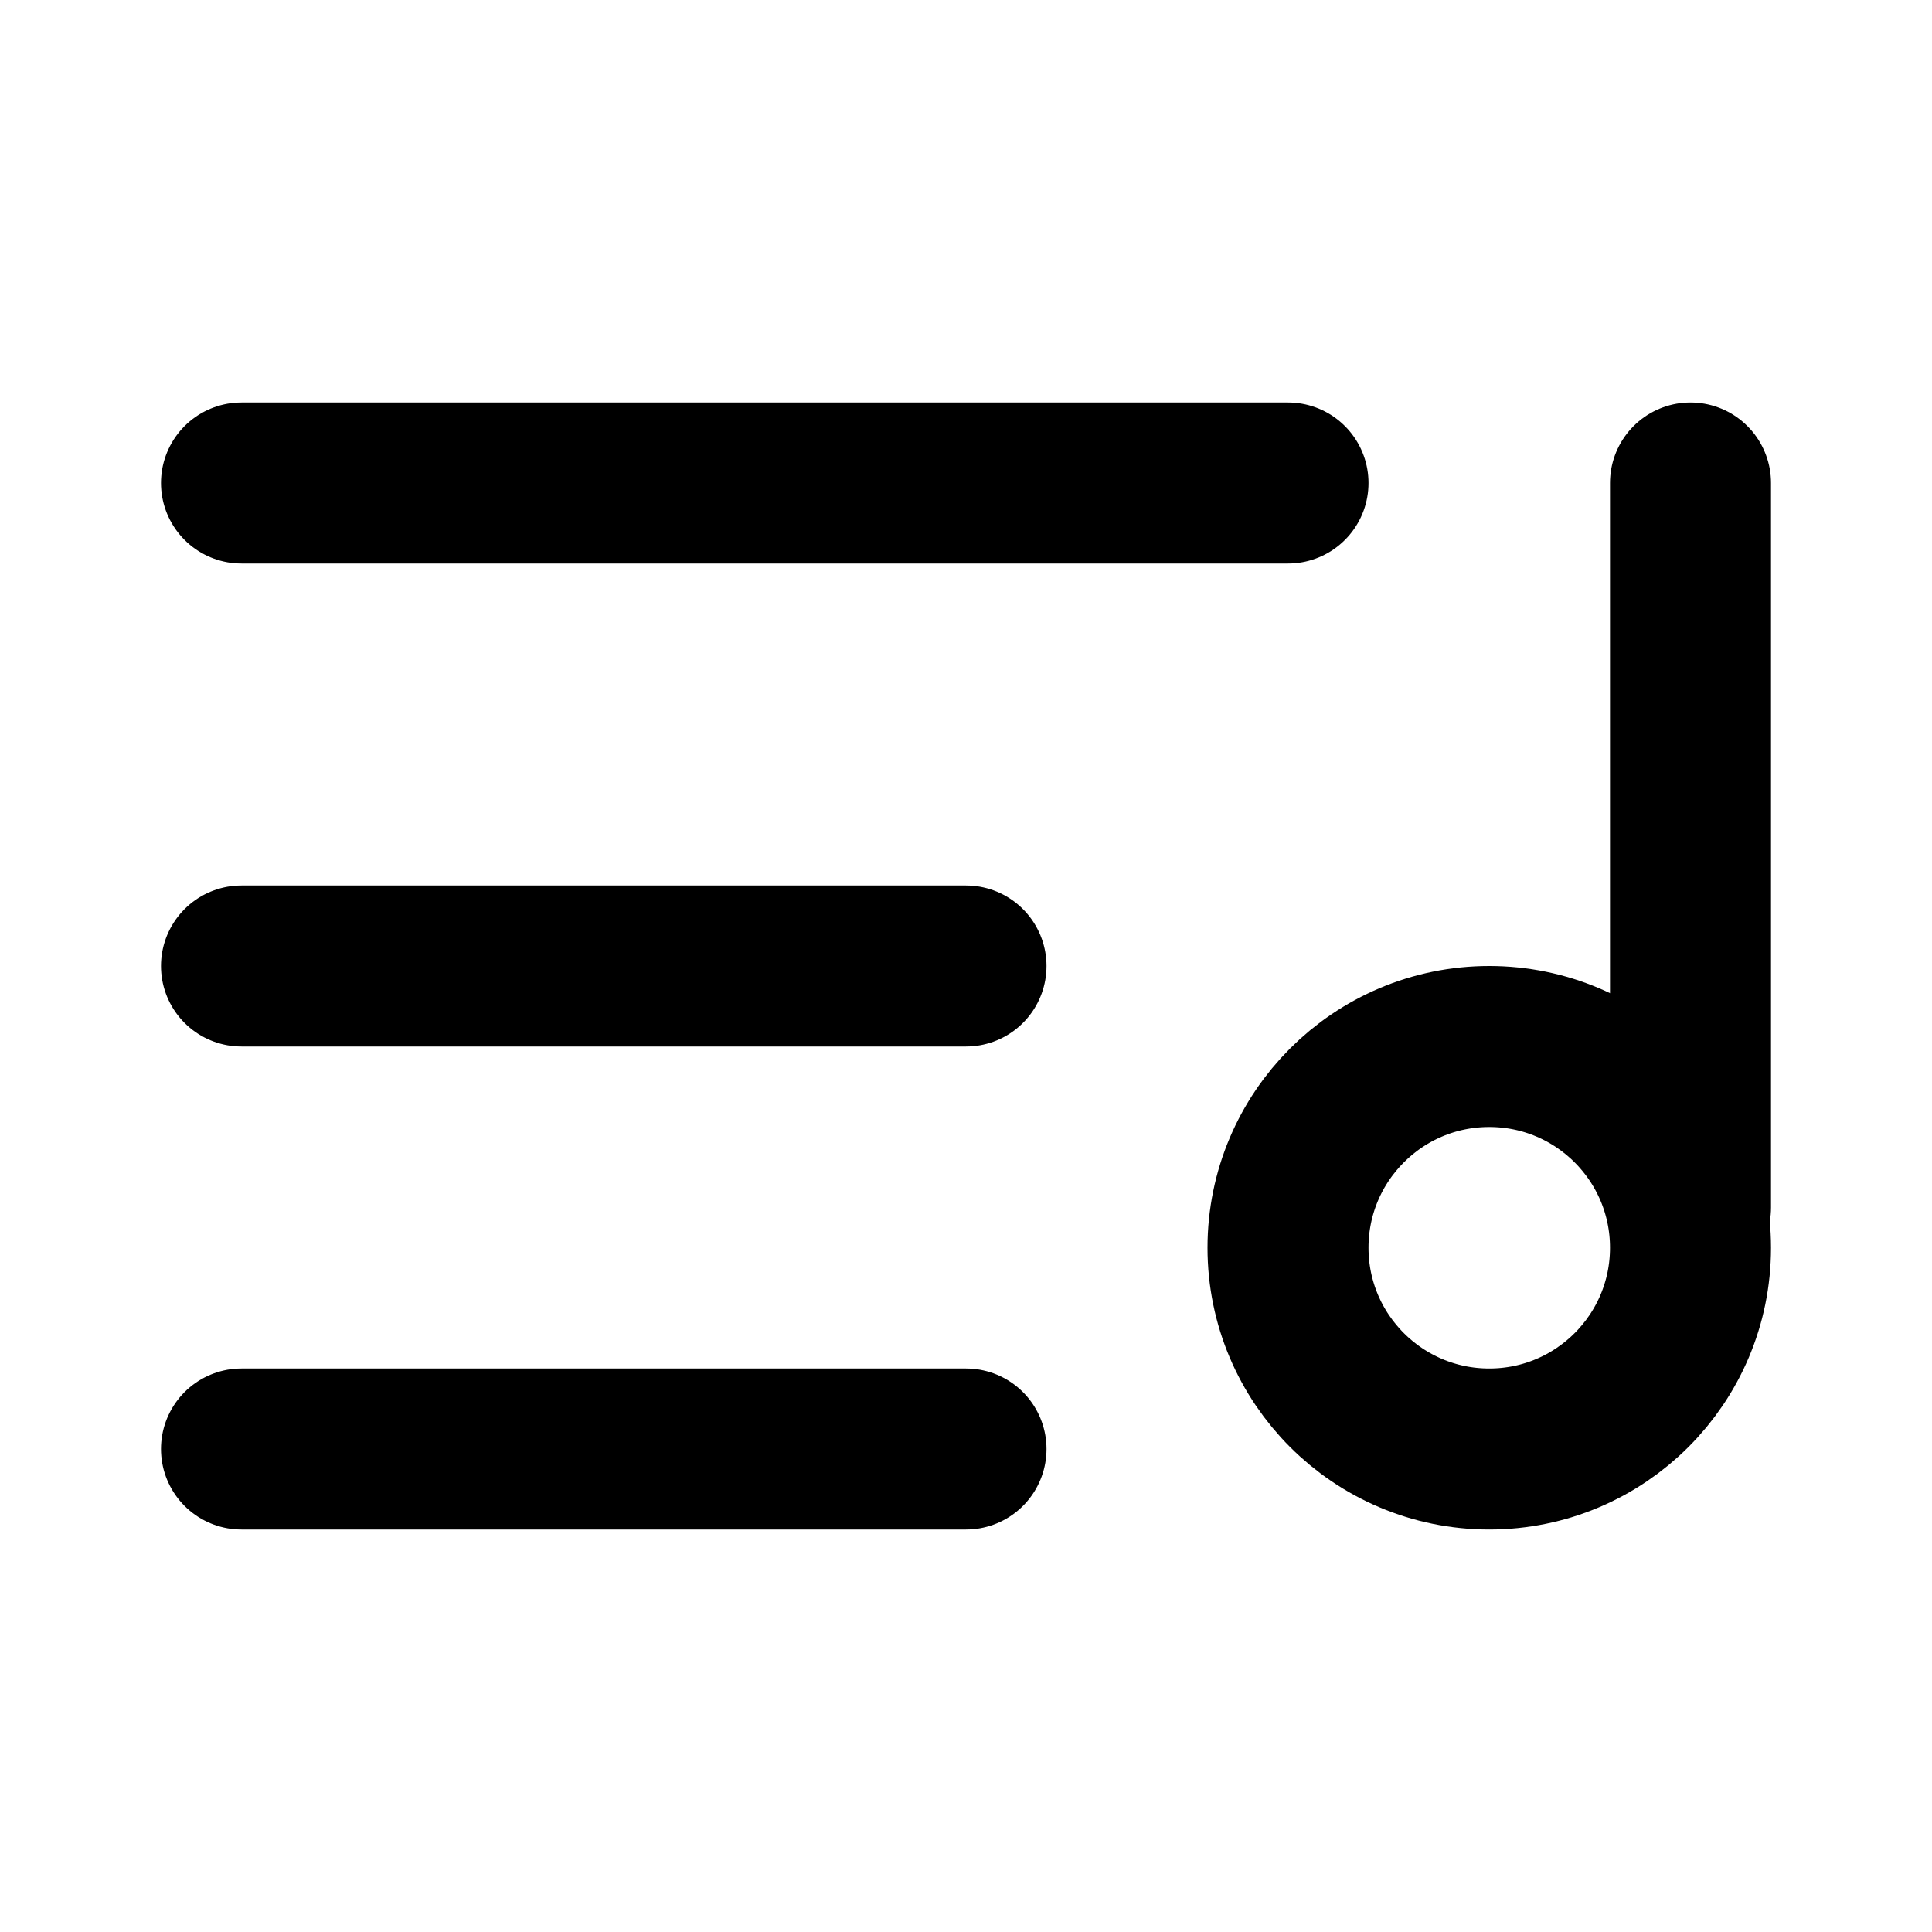
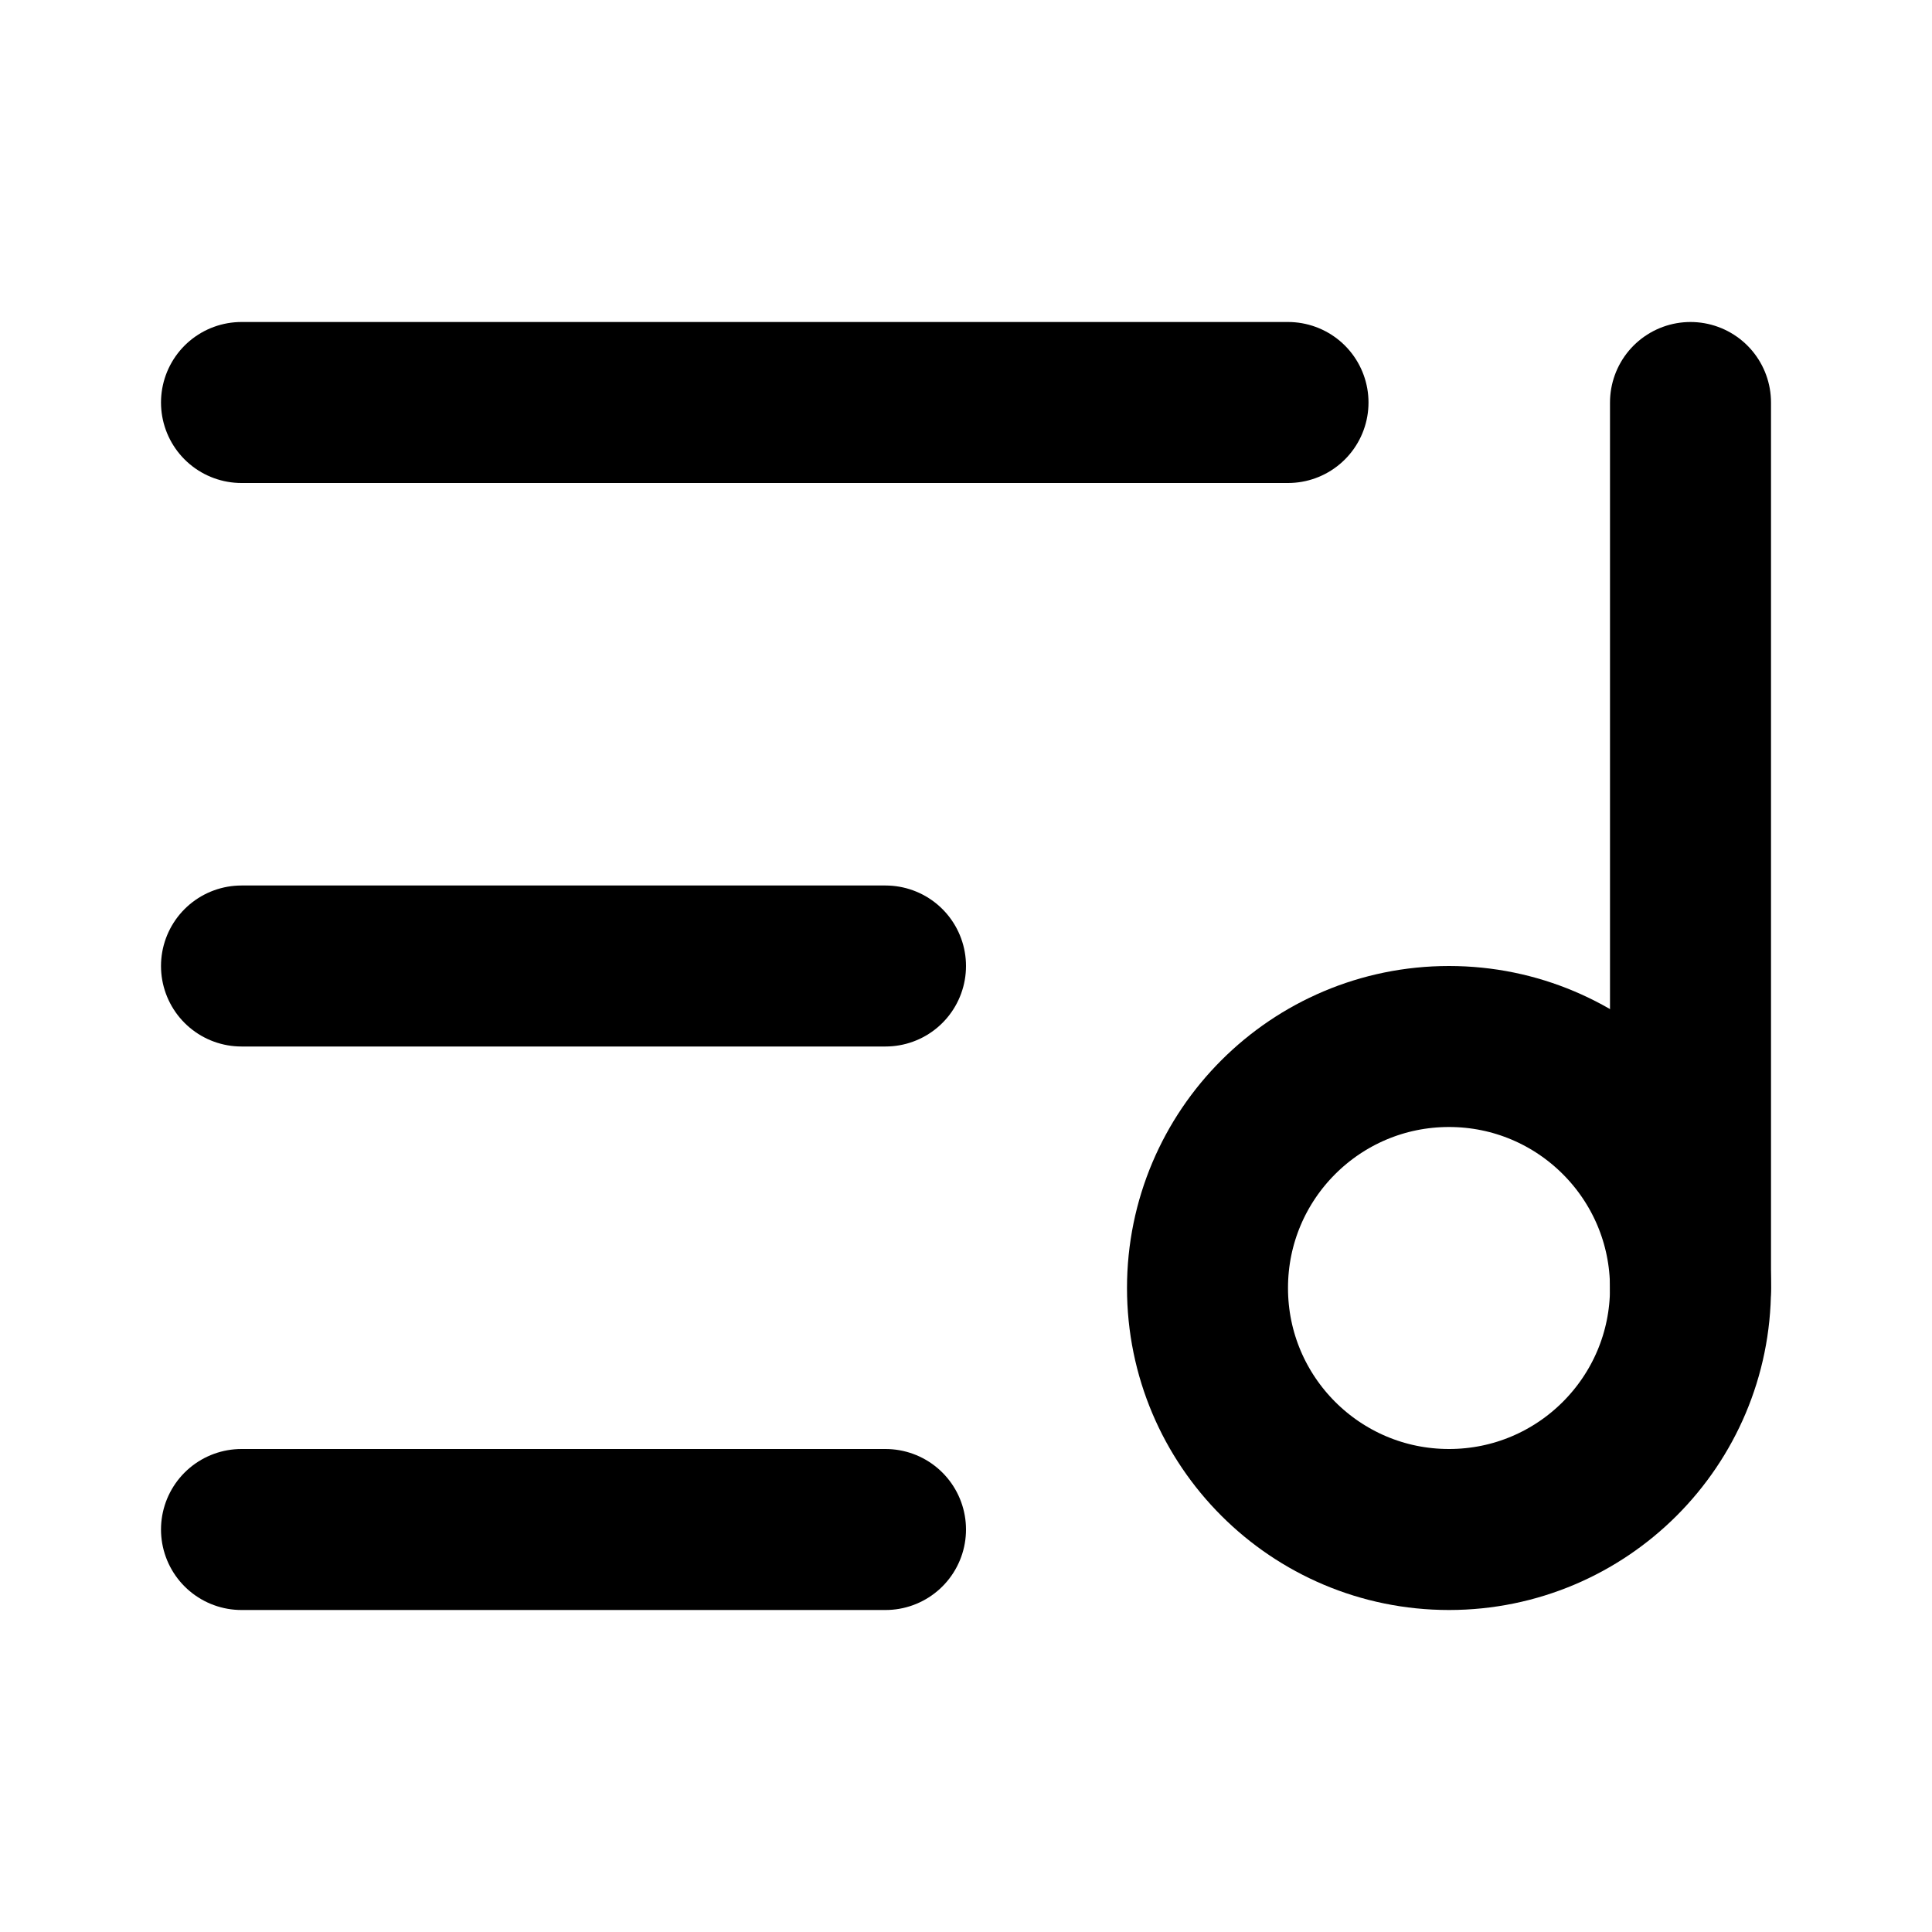
<svg xmlns="http://www.w3.org/2000/svg" width="24" height="24" viewBox="0 0 24 24" fill="none" stroke="currentColor" stroke-width="2" stroke-linecap="round" stroke-linejoin="round">
-   <path d="M21 15V6" />
-   <path d="M18.5 18a2.5 2.5 0 1 0 0-5 2.5 2.5 0 0 0 0 5Z" />
-   <path d="M12 12H3" />
-   <path d="M16 6H3" />
-   <path d="M12 18H3" />
+   <path d="M16 5H3" />
+   <path d="M11 12H3" />
+   <path d="M11 19H3" />
+   <path d="M21 16V5" />
+   <circle cx="18" cy="16" r="3" />
</svg>
